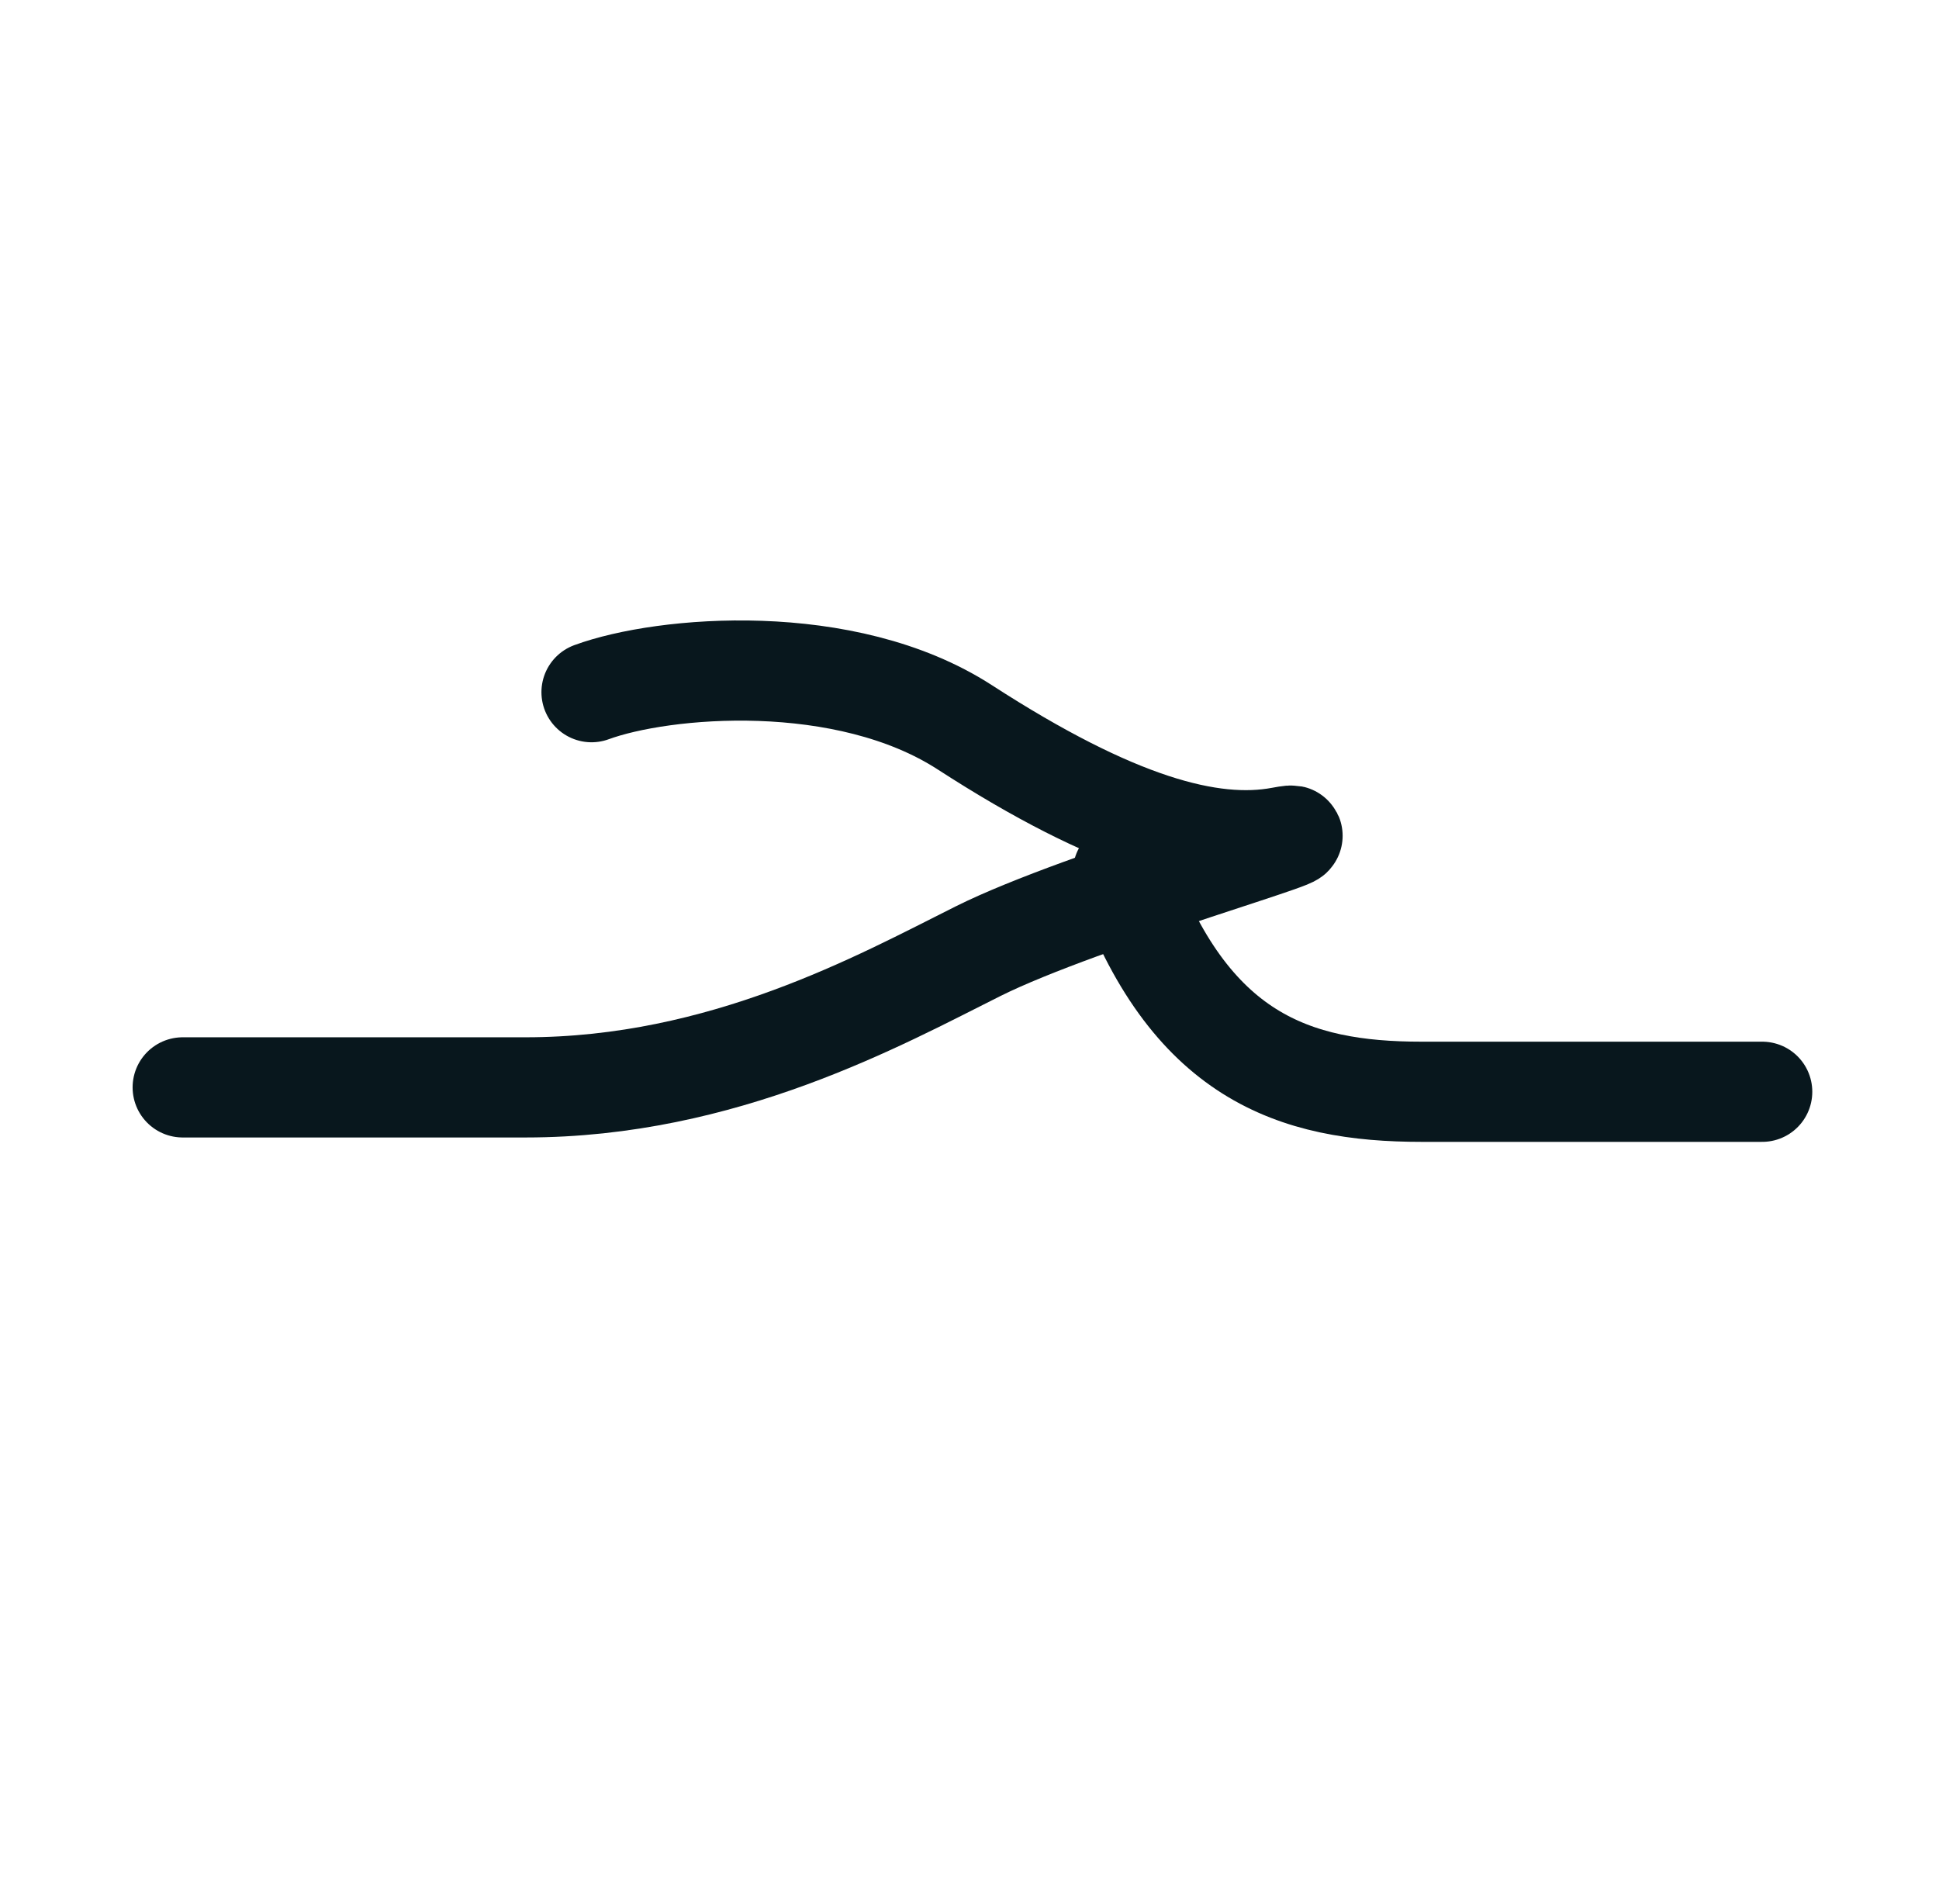
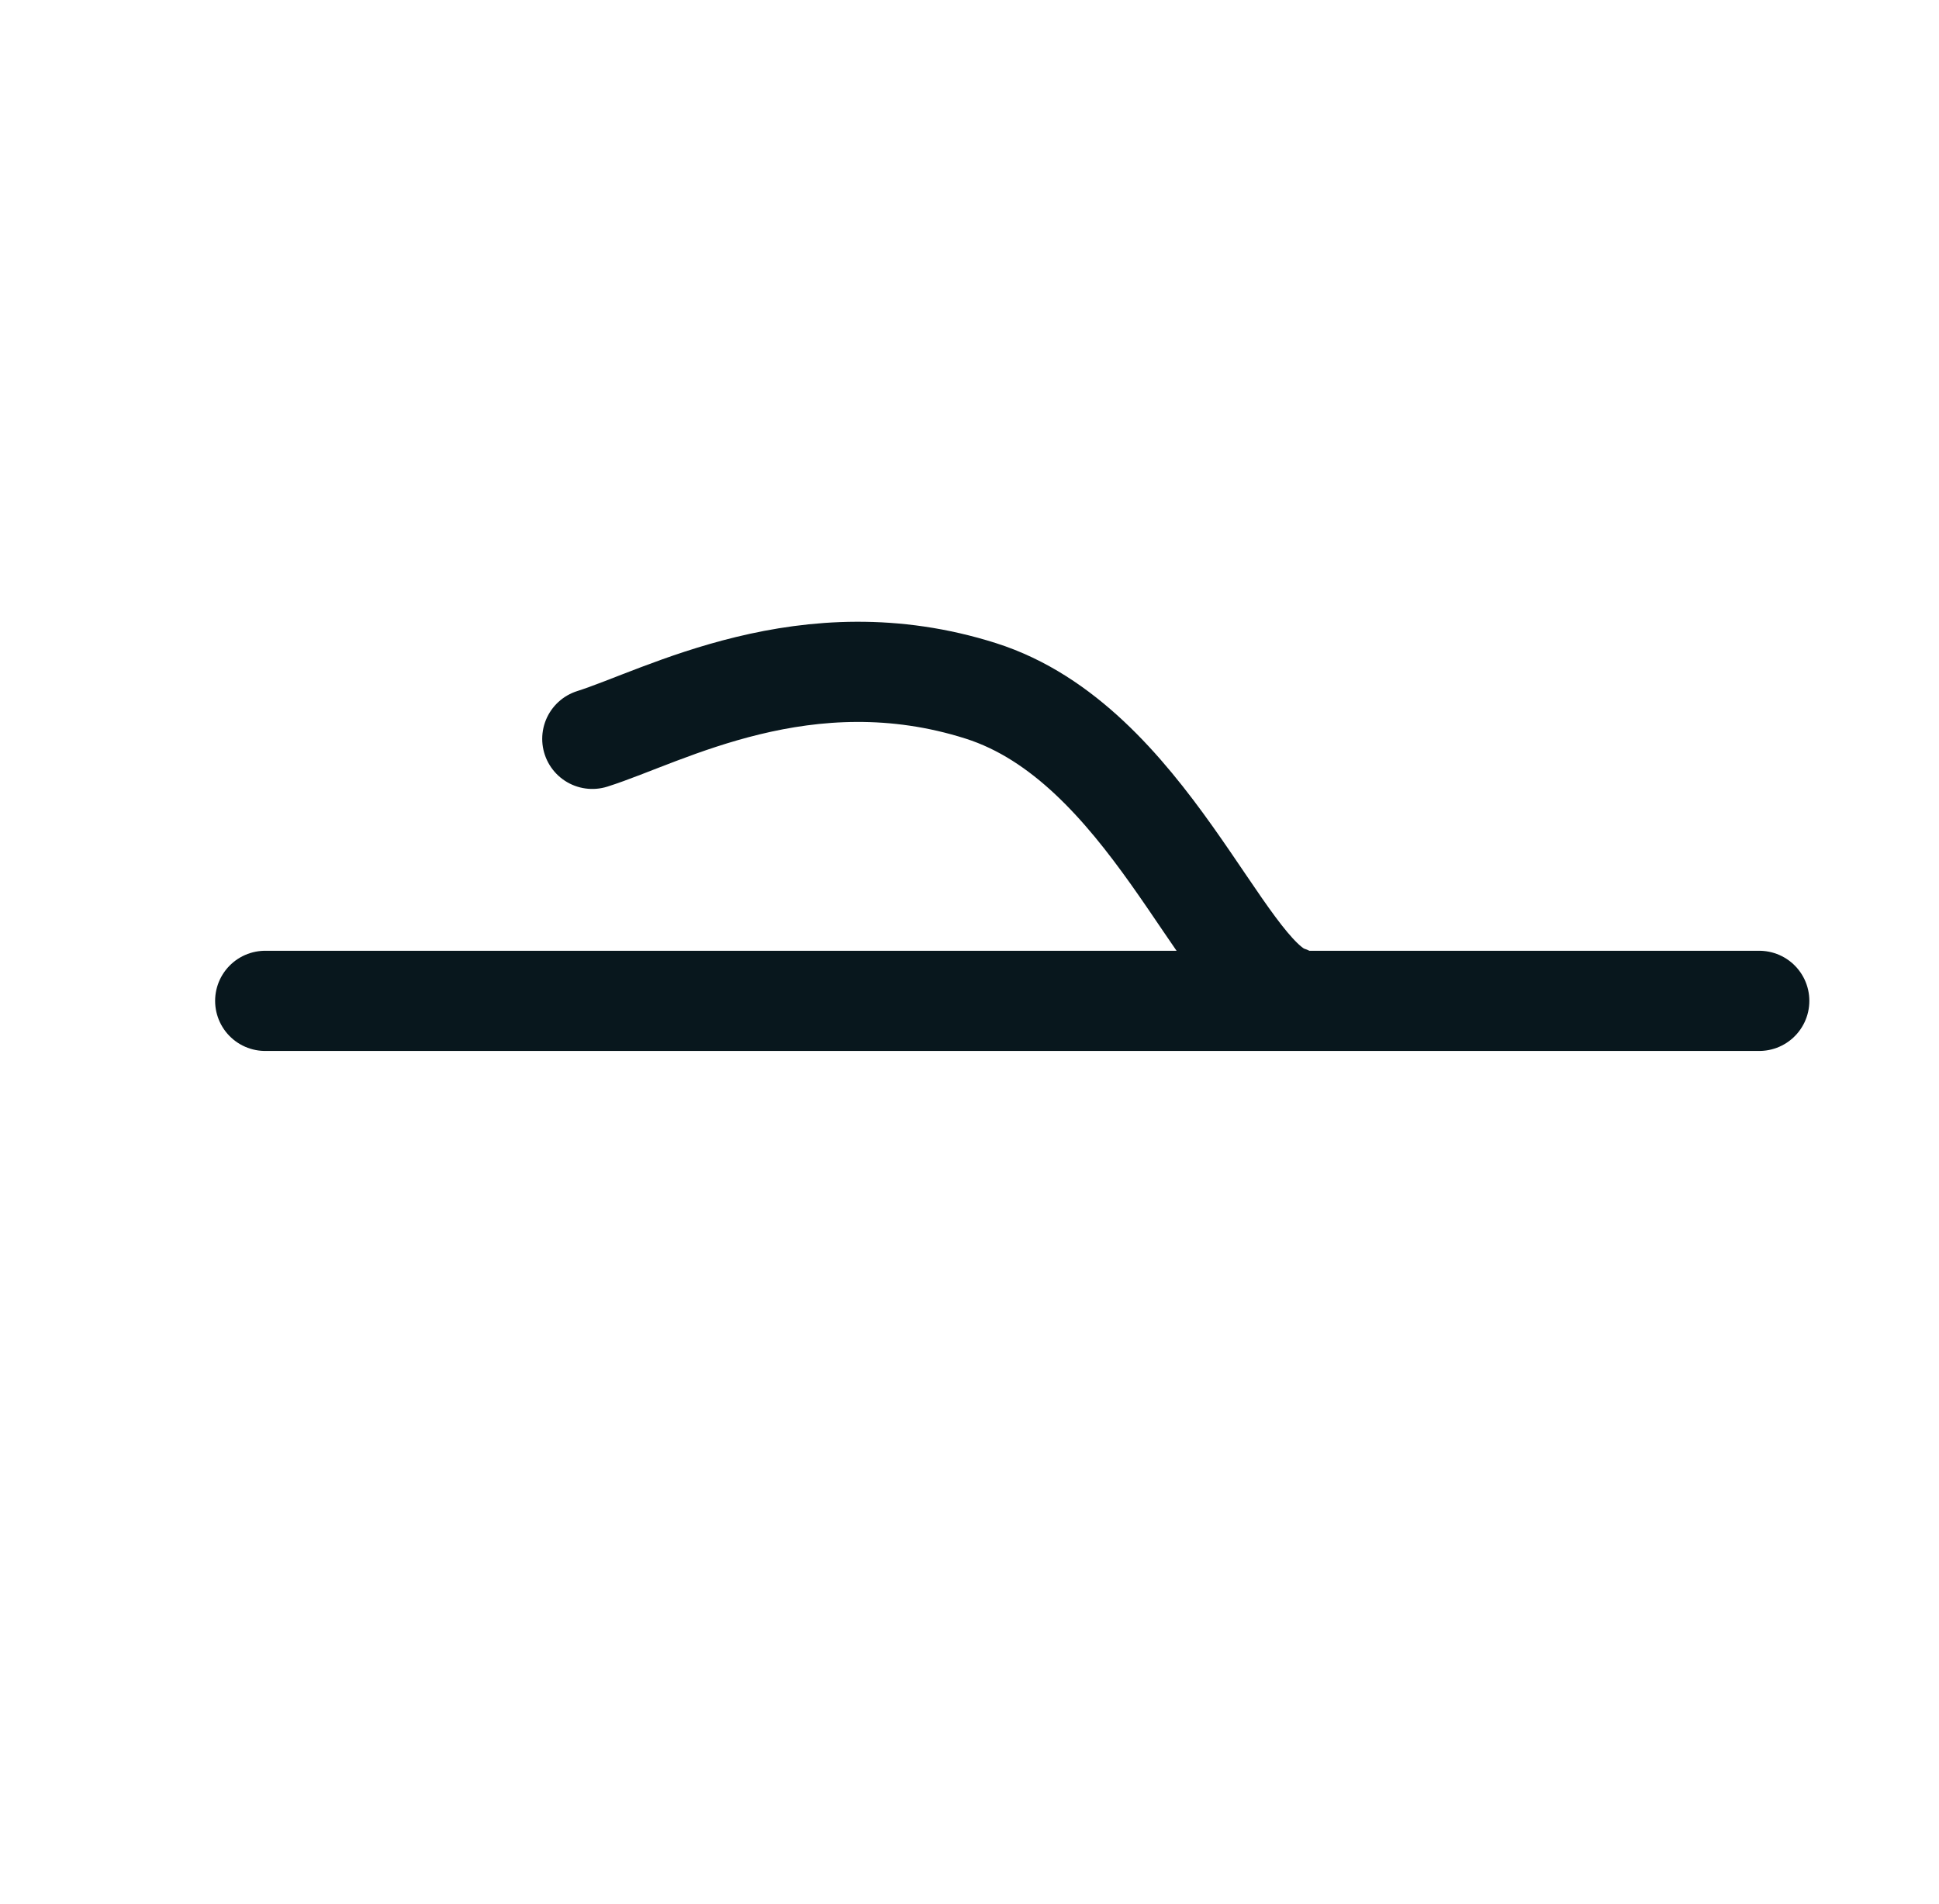
<svg xmlns="http://www.w3.org/2000/svg" width="329" height="323" viewBox="0 0 329 323" fill="none">
  <g id="hha_mid">
-     <g id="Group 19">
-       <path id="1-base" d="M299 185.256C299 185.256 288.132 185.256 241.191 185.256C219.583 185.256 201.701 179.295 190.525 148.001" stroke="#08171D" stroke-width="17" stroke-linecap="round" stroke-linejoin="round" />
-       <path id="2-base" d="M100.368 117.452C112.538 112.982 143.434 110.299 163.701 123.413C189.034 139.805 205.426 144.275 217.348 142.04C229.27 139.805 183.819 152.472 165.936 161.413C149.382 169.69 122.721 184.511 89.191 184.511C62.368 184.511 44.163 184.511 31 184.511" stroke="#08171D" stroke-width="17" stroke-linecap="round" stroke-linejoin="round" />
-     </g>
+     <path id="2-base" d="M100.5 125.37C112.619 121.546 136.846 107.833 166.422 117.232C194.602 126.187 207.2 165.337 218.5 169" stroke="#08171D" stroke-width="17" stroke-linecap="round" stroke-linejoin="round" />
+     <path id="1-base" d="M298.5 169.83C298.5 169.83 290.632 169.83 243.691 169.83C222.083 169.83 96.5 169.83 45 169.83" stroke="#08171D" stroke-width="17" stroke-linecap="round" stroke-linejoin="round" />
  </g>
</svg>
